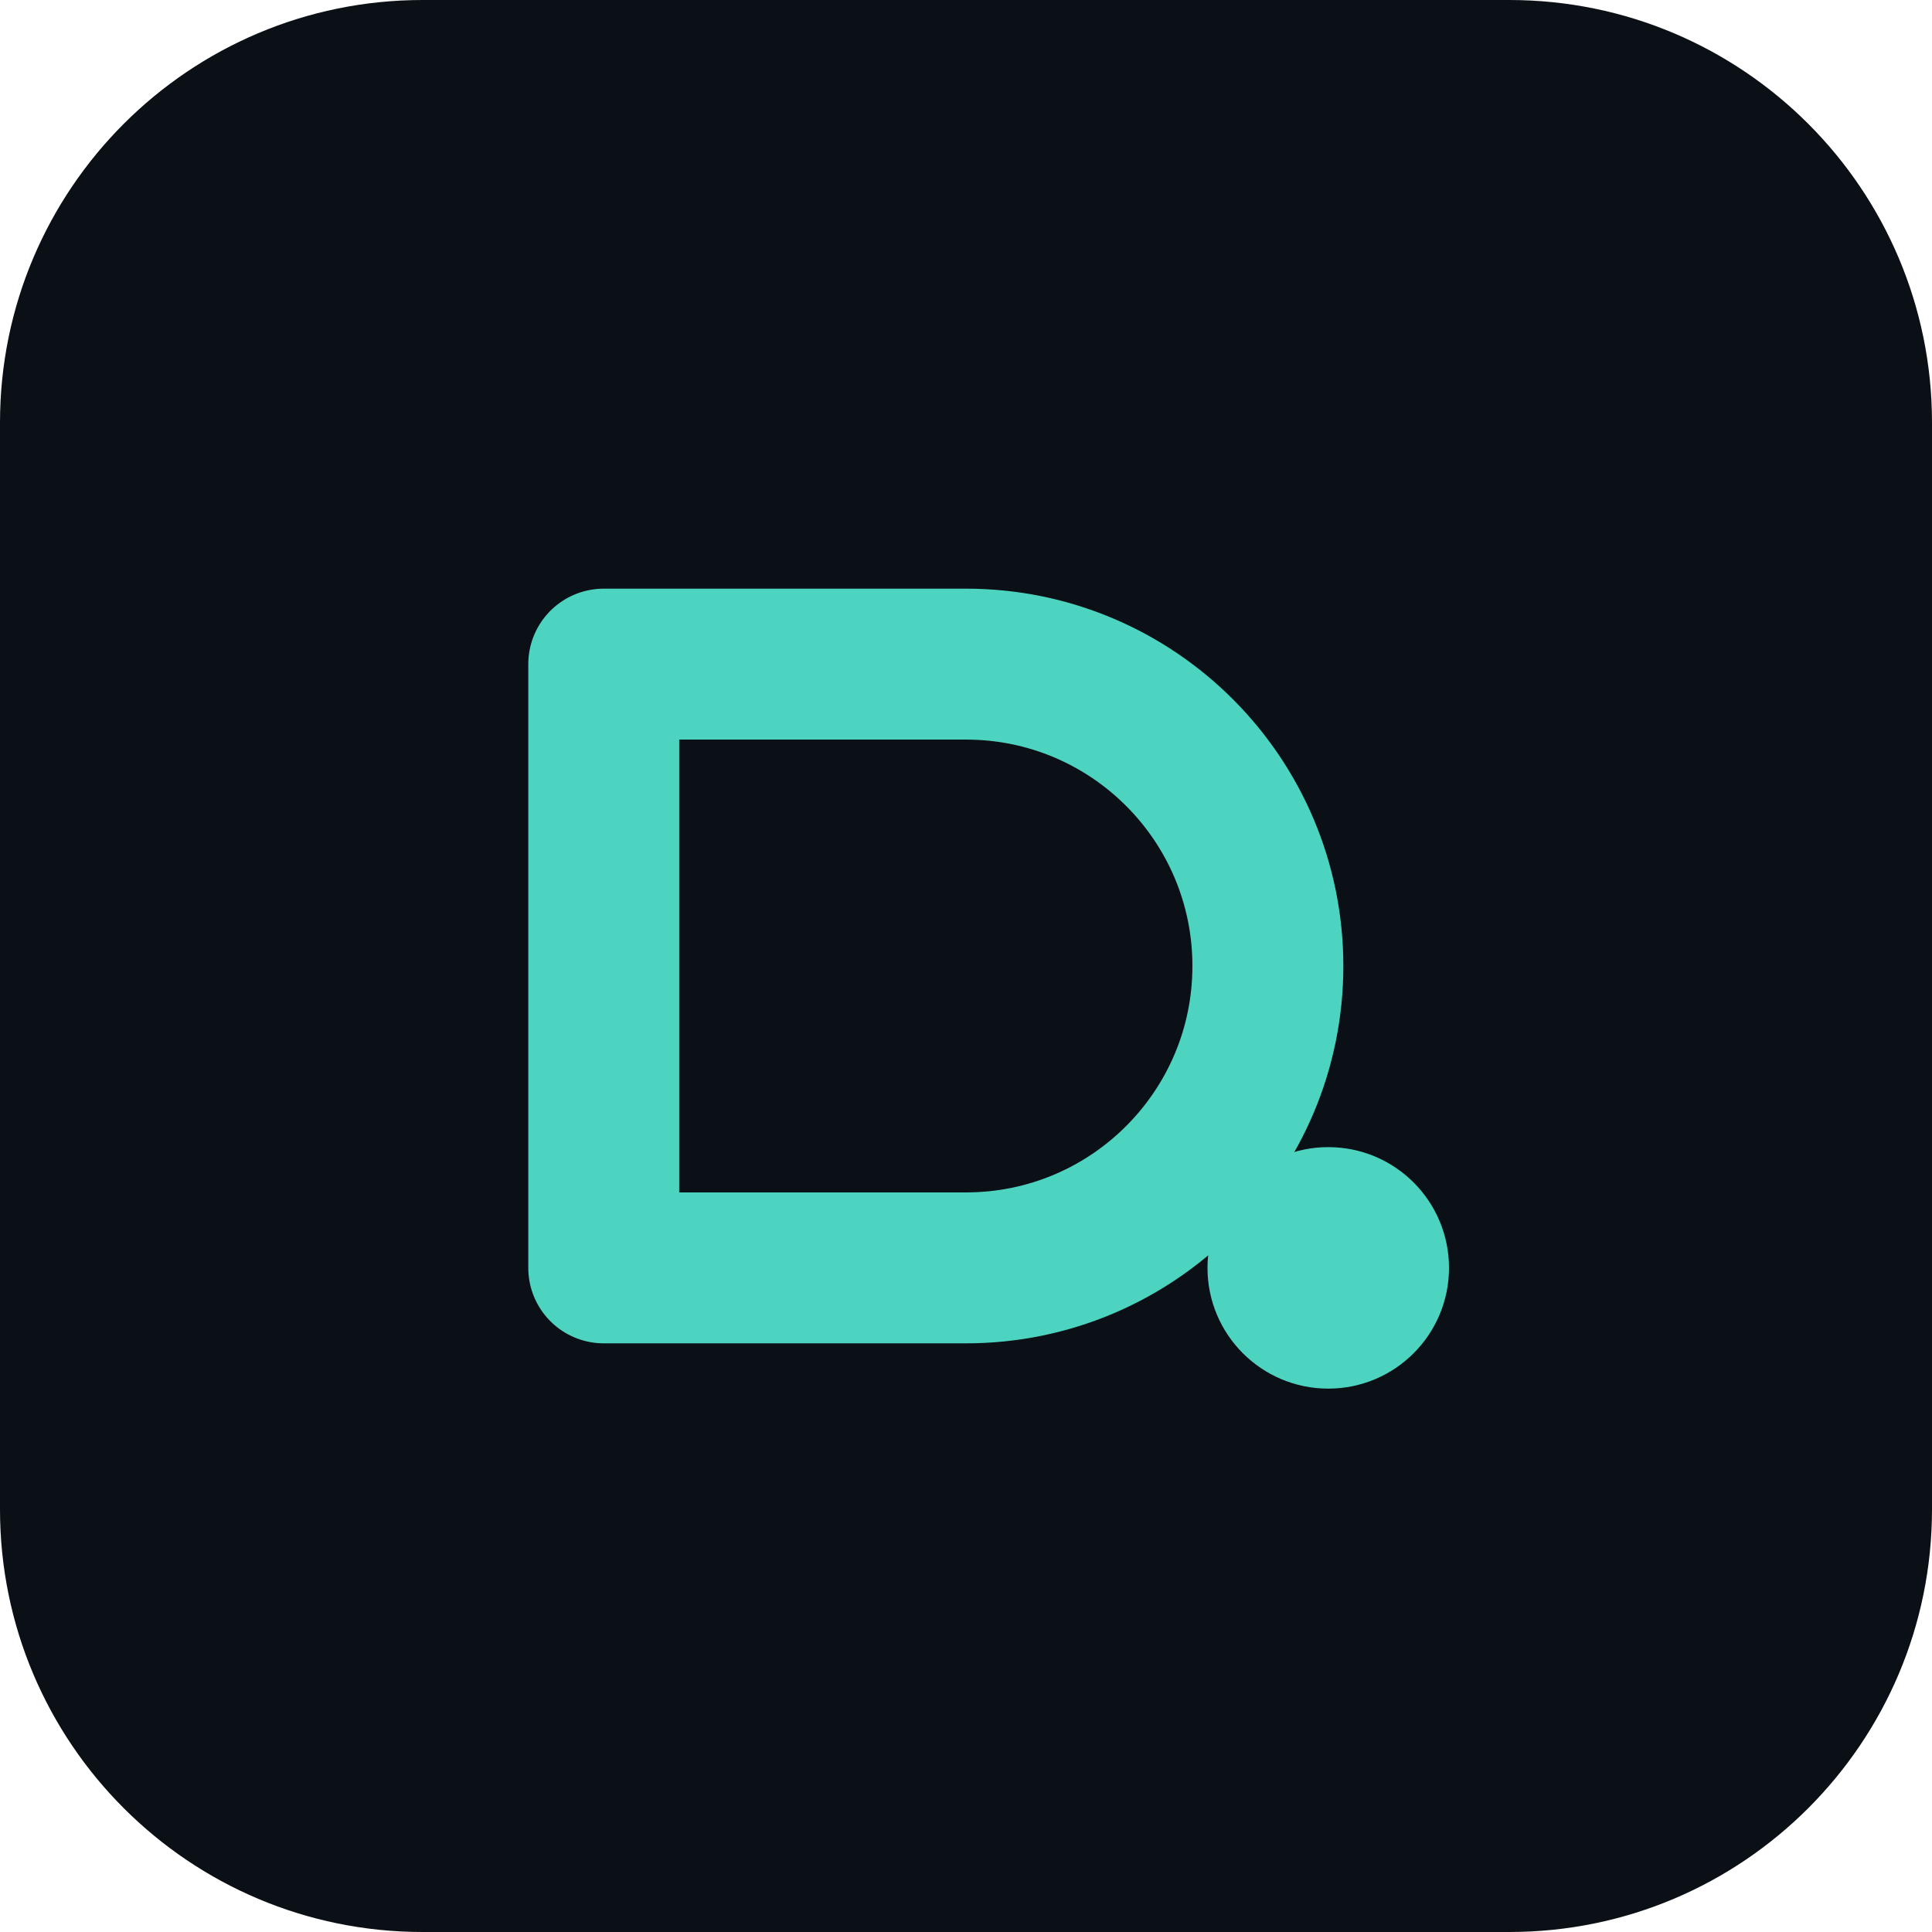
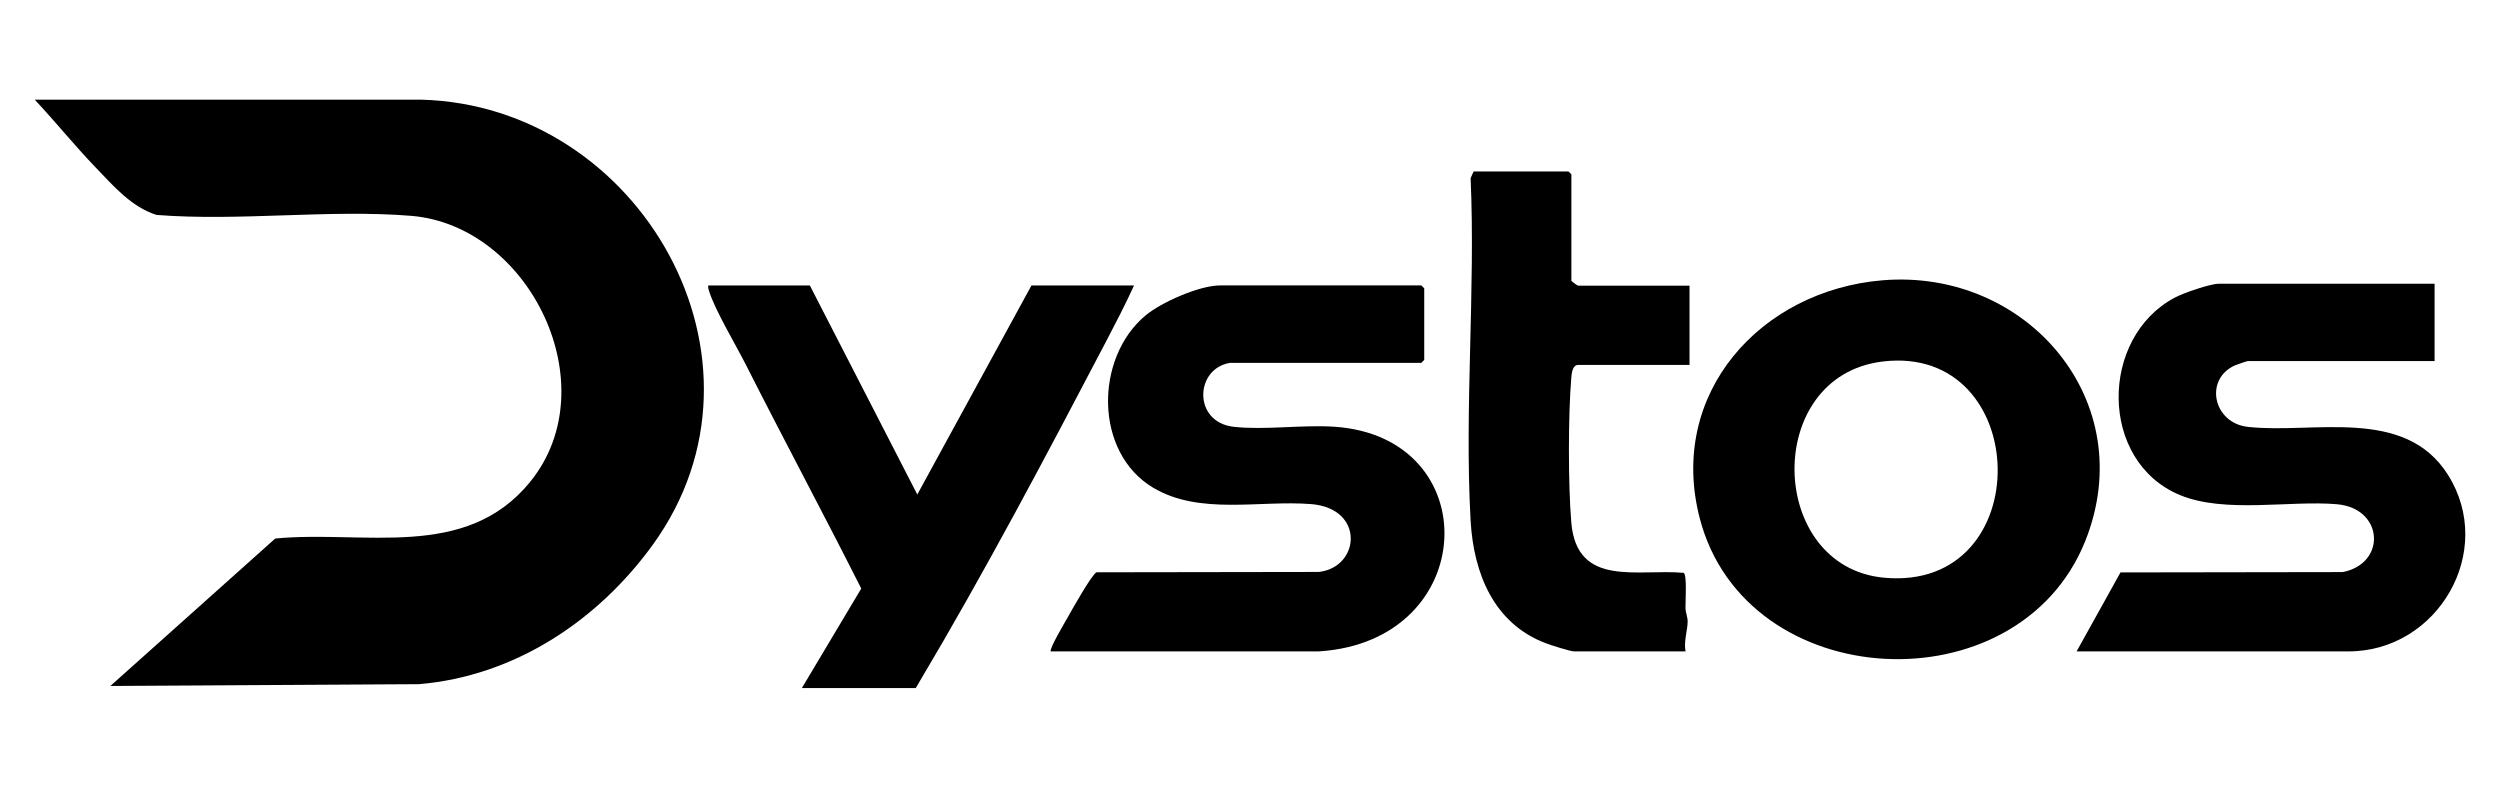
- <svg xmlns="http://www.w3.org/2000/svg" viewBox="0 0 64 64" role="img" aria-label="Dystos">
-   <rect width="64" height="64" rx="14" fill="#0b1016" />
-   <path d="M20 22h12a10 10 0 0 1 0 20H20z" fill="none" stroke="#4dd4c0" stroke-width="5" stroke-linejoin="round" />
-   <circle cx="44" cy="42" r="4" fill="#4dd4c0" />
+ <svg xmlns="http://www.w3.org/2000/svg" id="Calque_1" data-name="Calque 1" viewBox="0 0 360 113.44">
+   <path d="M15.87,98.8l23.76-21.25c12.75-1.24,27.42,3.26,36.71-8.16,11.21-13.78-.03-36.91-17.14-38.31-11.8-.96-24.74.81-36.66-.13-3.65-1.16-6.19-4.17-8.77-6.84-3.02-3.14-5.79-6.58-8.77-9.76h55.61c31.6.8,52.6,37.53,33.41,64.07-7.93,10.97-19.94,18.95-33.69,20.1l-44.46.26Z" />
+   <path d="M271.1,40.36c20.83-1.71,37.21,17.46,29.18,37.54-9.66,24.15-48.91,22.19-55.52-3.28-4.66-17.97,8.77-32.81,26.34-34.26ZM271.09,52.06c-17.28,2.09-16.6,29.57.21,31.13,22.29,2.07,21.42-33.75-.21-31.13Z" />
+   <path d="M350.58,40.84v11.15h-26.89c-.1,0-1.64.52-1.88.63-4.43,2.02-3.12,8.29,1.88,8.85,9.36,1.05,22.56-2.98,28.8,6.88,6.98,11.03-1.46,25.45-14.3,25.45h-39.16l6.32-11.37,32-.05c6.34-1.24,5.92-9.18-.83-9.77s-16.14,1.37-22.63-1.33c-11.65-4.84-11.59-22.65-.73-28.42,1.23-.66,5.08-2,6.36-2h31.07Z" />
+   <path d="M177.09,52.26c-5.05.84-5.32,8.54.56,9.2,4.48.5,9.89-.32,14.5-.01,21.97,1.47,20.99,30.88-2.23,32.35h-38.61c-.28-.29,2.09-4.28,2.46-4.94.56-.99,3.51-6.26,4.14-6.45l32-.05c5.95-.67,6.68-9.15-1.11-9.77-7.43-.59-16.02,1.63-22.73-2.35-8.53-5.06-8.45-18.7-1.11-24.82,2.29-1.91,7.78-4.32,10.73-4.32h28.98l.42.42v10.31l-.42.42h-27.59Z" />
+   <path d="M243.29,41.12v11.43h-16.03c-.82,0-.94,1.2-.99,1.8-.46,5.37-.46,15.56,0,20.92.81,9.4,9.58,6.61,16.19,7.22.49.34.23,4.16.25,5.05.01.67.31,1.29.31,1.94,0,1.29-.59,2.89-.3,4.32h-16.03c-.6,0-3.36-.9-4.11-1.18-7.49-2.83-10.38-10.09-10.81-17.62-.91-16.14.71-33.12,0-49.35l.43-.96h13.66l.42.42v15.33c0,.06.87.7.98.7h16.03Z" />
+   <path d="M132.31,98.33c9.49-15.94,18.33-32.68,26.95-49.13,1.39-2.66,2.79-5.35,4.04-8.09h-14.77l-16.44,30.1-15.47-30.1h-14.63c-.05.31.04.56.13.85.86,2.74,3.87,7.75,5.3,10.59,5.45,10.77,11.16,21.42,16.6,32.2l-8.55,14.33h16.4c.15-.25.3-.5.45-.75Z" />
</svg>
